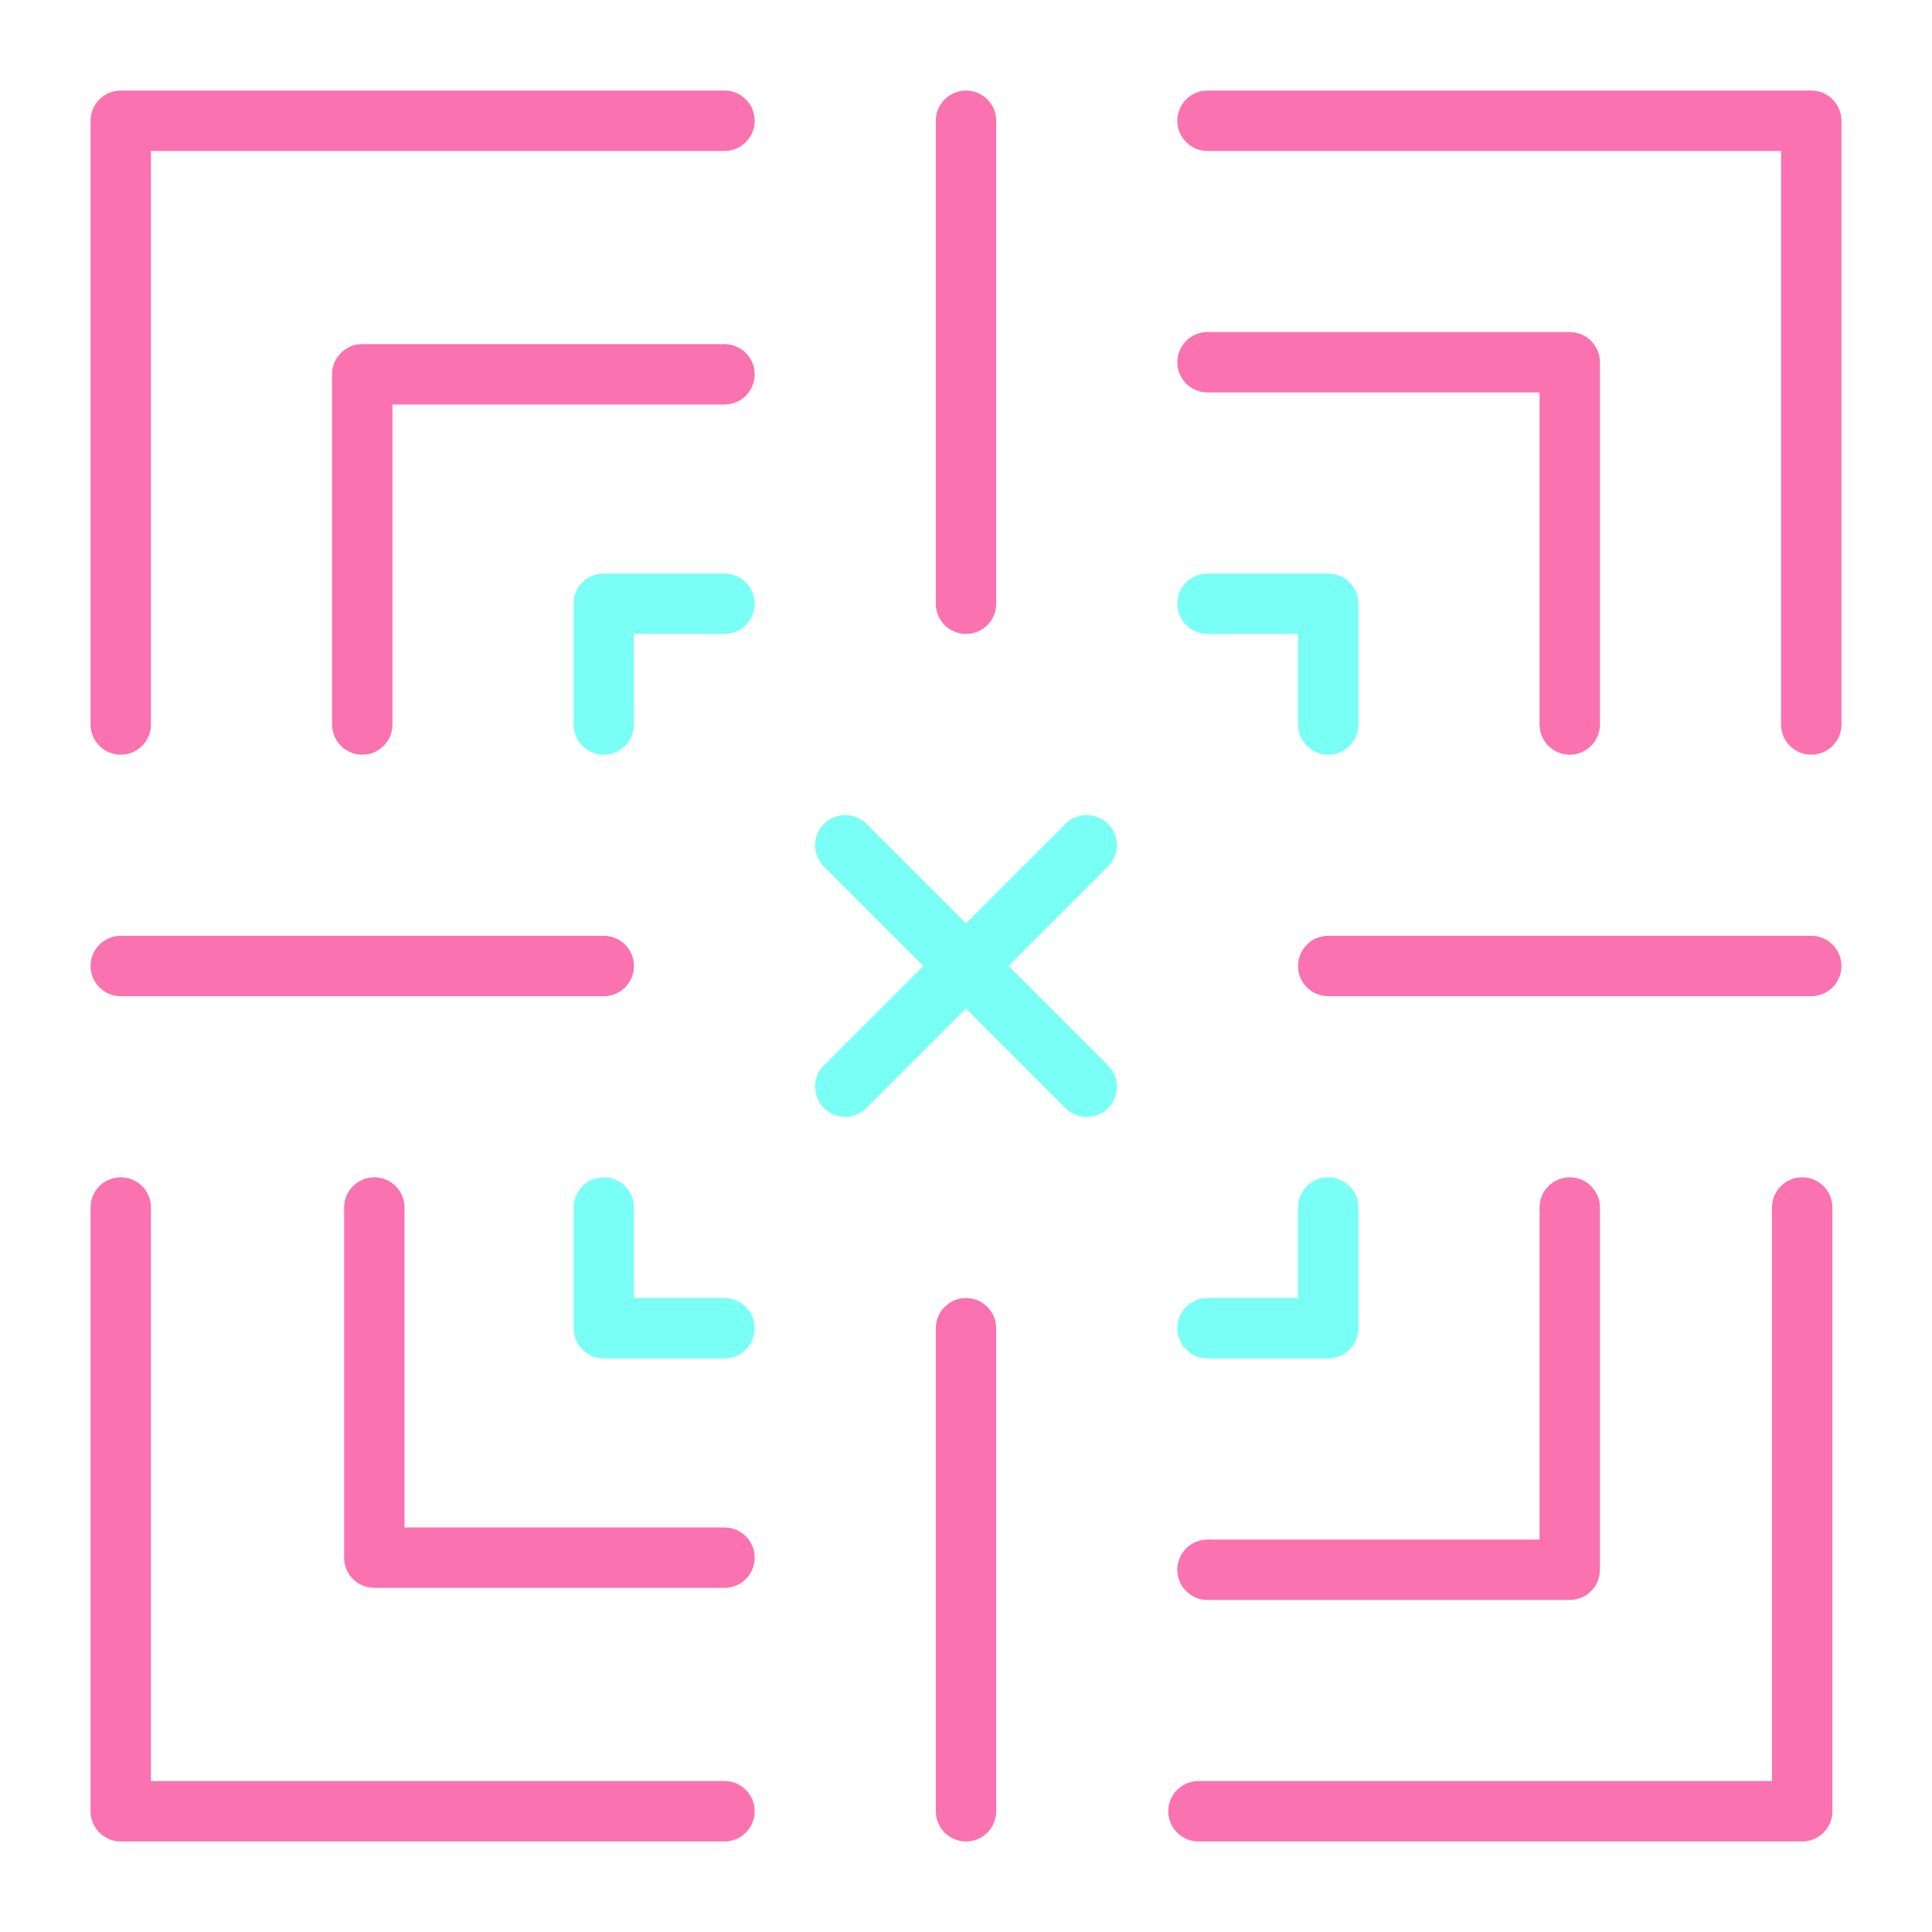
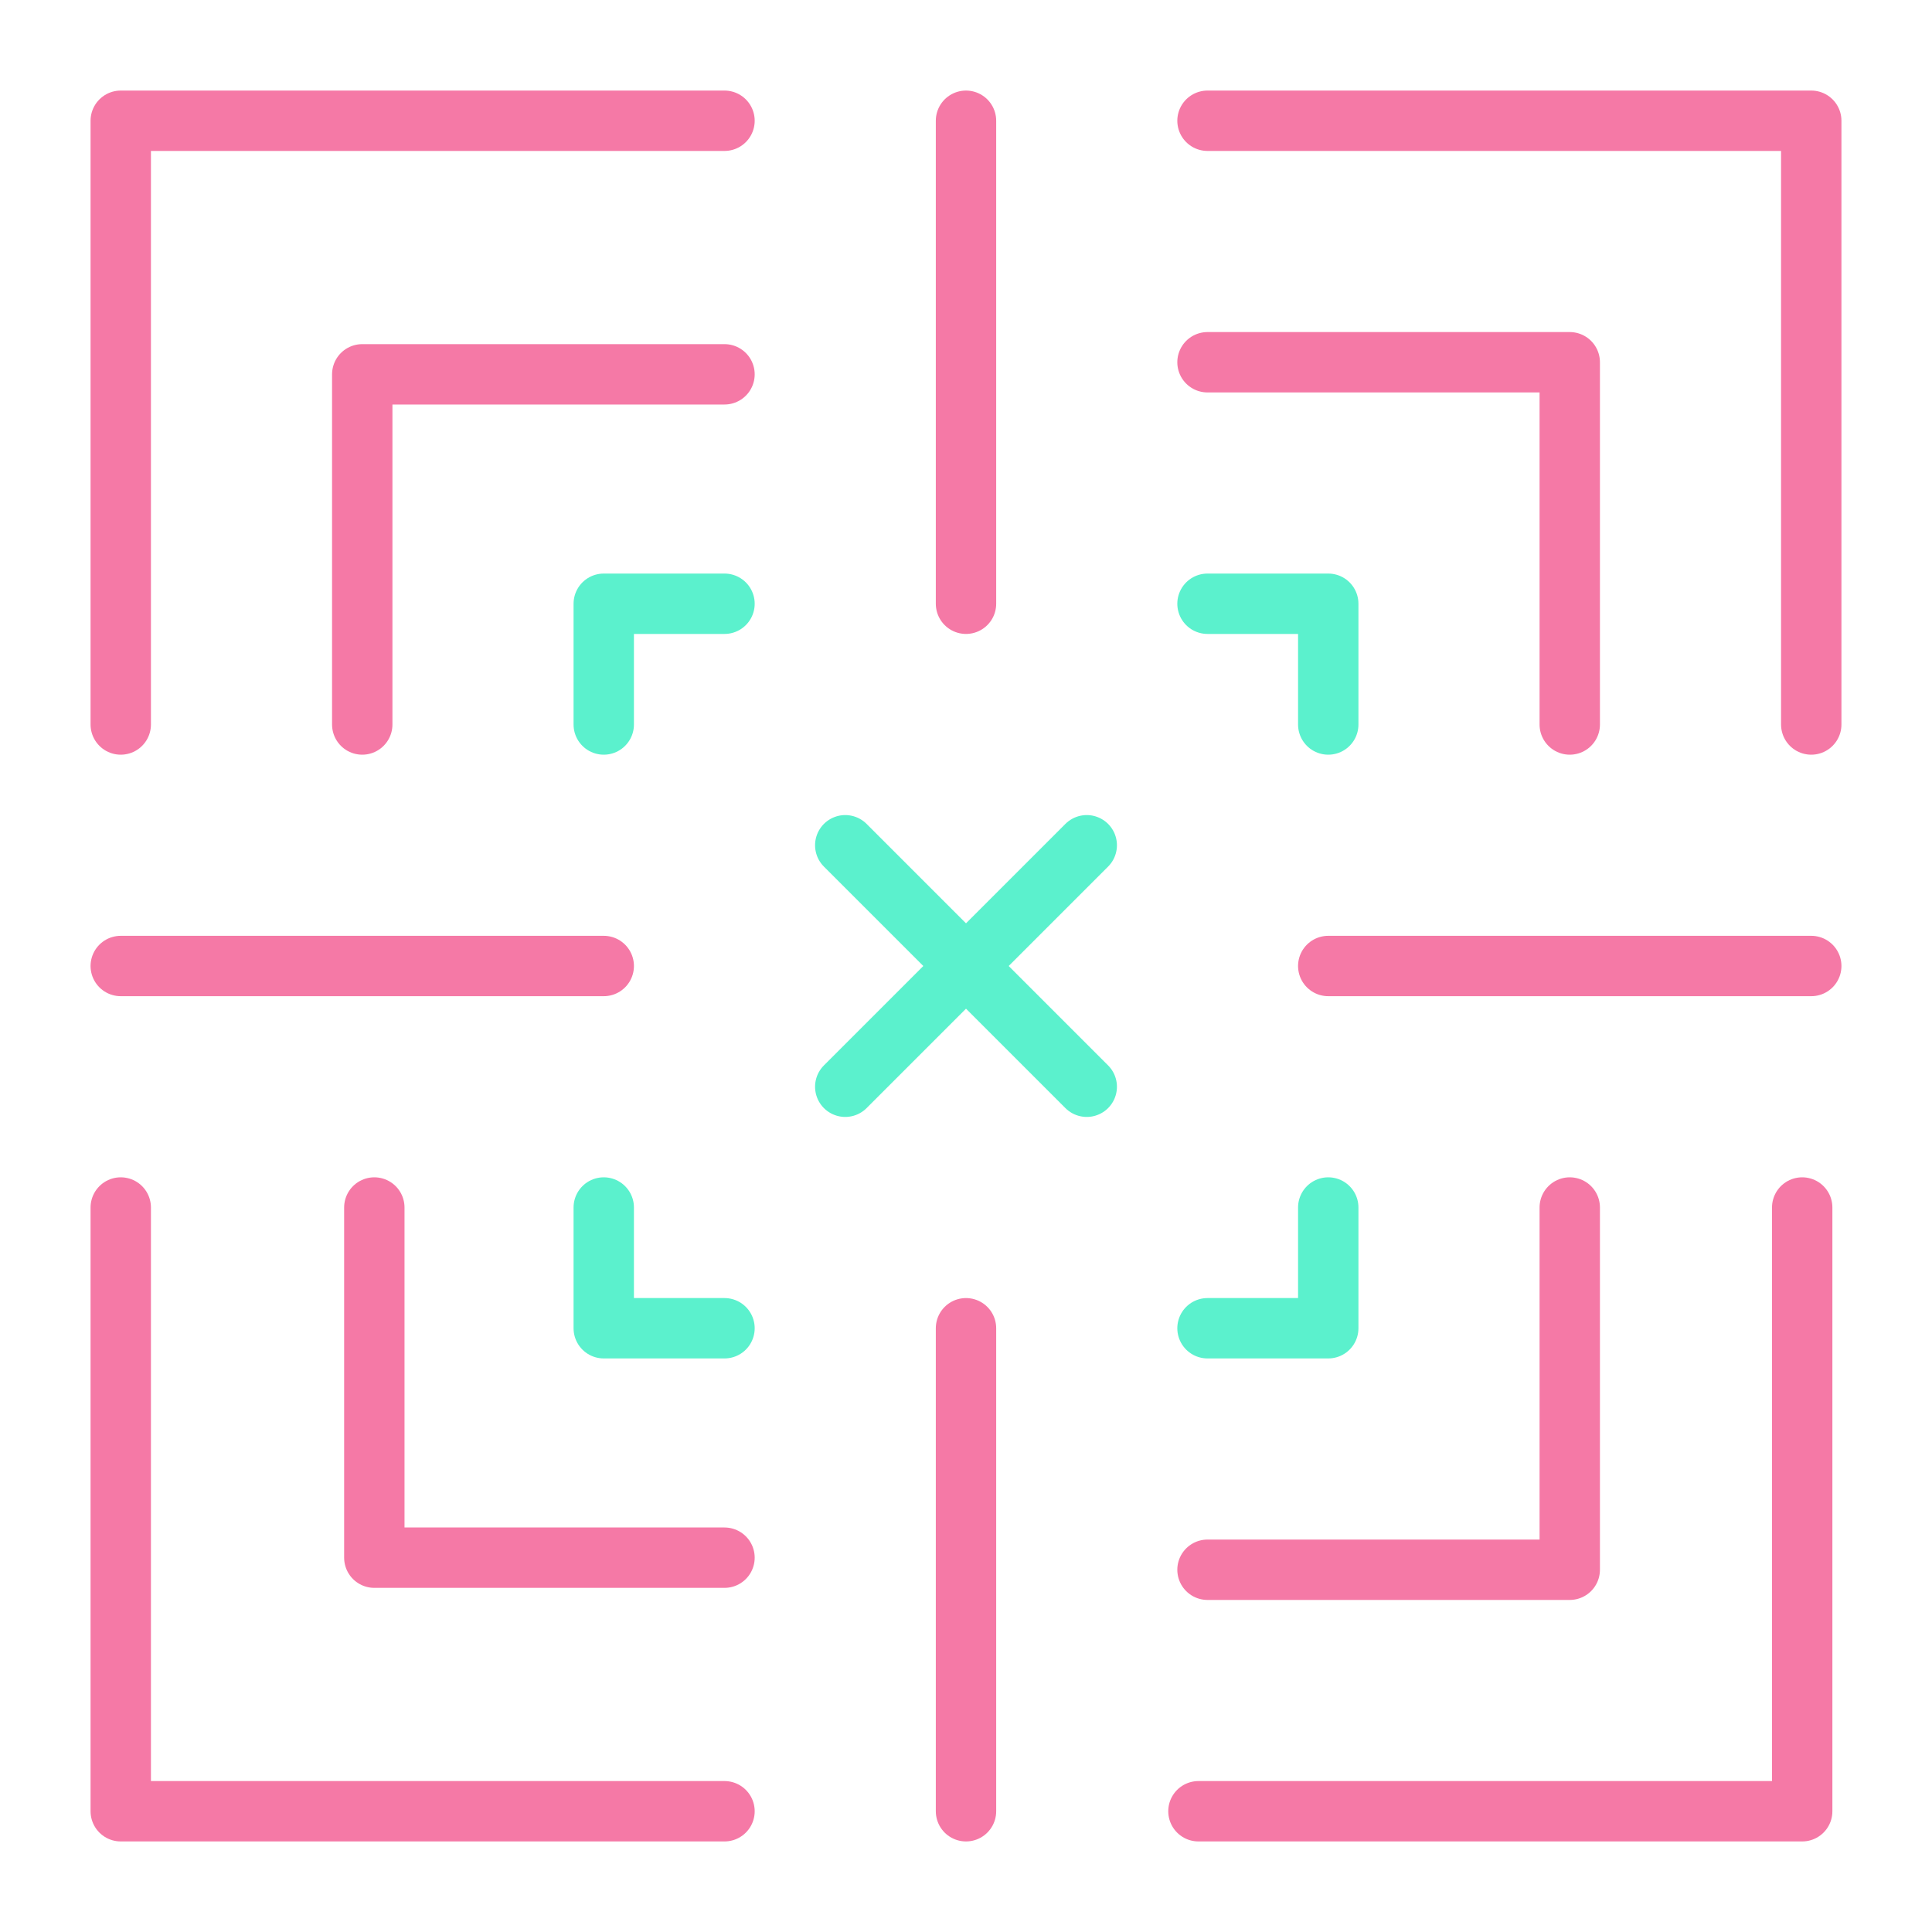
<svg xmlns="http://www.w3.org/2000/svg" width="64" height="64" viewBox="0 0 64 64" fill="none">
-   <path d="M40 44H44V40" stroke="#7AFFF7" stroke-width="2" stroke-miterlimit="10" stroke-linecap="round" stroke-linejoin="round" />
-   <path d="M39.7 60H59.7V40" stroke="#FA72AF" stroke-width="2" stroke-miterlimit="10" stroke-linecap="round" stroke-linejoin="round" />
-   <path d="M40 52H52V40" stroke="#FA72AF" stroke-width="2" stroke-miterlimit="10" stroke-linecap="round" stroke-linejoin="round" />
-   <path d="M24 20H20V24" stroke="#7AFFF7" stroke-width="2" stroke-miterlimit="10" stroke-linecap="round" stroke-linejoin="round" />
-   <path d="M24 4H4V24" stroke="#FA72AF" stroke-width="2" stroke-miterlimit="10" stroke-linecap="round" stroke-linejoin="round" />
-   <path d="M24 12.4H12V24" stroke="#FA72AF" stroke-width="2" stroke-miterlimit="10" stroke-linecap="round" stroke-linejoin="round" />
-   <path d="M44 24V20H40" stroke="#7AFFF7" stroke-width="2" stroke-miterlimit="10" stroke-linecap="round" stroke-linejoin="round" />
-   <path d="M60 24V4H40" stroke="#FA72AF" stroke-width="2" stroke-miterlimit="10" stroke-linecap="round" stroke-linejoin="round" />
-   <path d="M52 24V12H40" stroke="#FA72AF" stroke-width="2" stroke-miterlimit="10" stroke-linecap="round" stroke-linejoin="round" />
-   <path d="M20 40V44H24" stroke="#7AFFF7" stroke-width="2" stroke-miterlimit="10" stroke-linecap="round" stroke-linejoin="round" />
-   <path d="M4 40V60H24" stroke="#FA72AF" stroke-width="2" stroke-miterlimit="10" stroke-linecap="round" stroke-linejoin="round" />
-   <path d="M12.4 40V51.6H24" stroke="#FA72AF" stroke-width="2" stroke-miterlimit="10" stroke-linecap="round" stroke-linejoin="round" />
-   <path d="M32 60V44" stroke="#FA72AF" stroke-width="2" stroke-miterlimit="10" stroke-linecap="round" stroke-linejoin="round" />
-   <path d="M32 20V4" stroke="#FA72AF" stroke-width="2" stroke-miterlimit="10" stroke-linecap="round" stroke-linejoin="round" />
-   <path d="M60 32H44" stroke="#FA72AF" stroke-width="2" stroke-miterlimit="10" stroke-linecap="round" stroke-linejoin="round" />
-   <path d="M20 32H4" stroke="#FA72AF" stroke-width="2" stroke-miterlimit="10" stroke-linecap="round" stroke-linejoin="round" />
-   <path d="M28 28L36 36" stroke="#7AFFF7" stroke-width="2" stroke-miterlimit="10" stroke-linecap="round" stroke-linejoin="round" />
-   <path d="M28 36L36 28" stroke="#7AFFF7" stroke-width="2" stroke-miterlimit="10" stroke-linecap="round" stroke-linejoin="round" />
+   <path d="M40 44H44V40" stroke="#5BF1CD" stroke-width="2" stroke-miterlimit="10" stroke-linecap="round" stroke-linejoin="round" />
+   <path d="M39.7 60H59.7V40" stroke="#F579A6" stroke-width="2" stroke-miterlimit="10" stroke-linecap="round" stroke-linejoin="round" />
+   <path d="M40 52H52V40" stroke="#F579A6" stroke-width="2" stroke-miterlimit="10" stroke-linecap="round" stroke-linejoin="round" />
+   <path d="M24 20H20V24" stroke="#5BF1CD" stroke-width="2" stroke-miterlimit="10" stroke-linecap="round" stroke-linejoin="round" />
+   <path d="M24 4H4V24" stroke="#F579A6" stroke-width="2" stroke-miterlimit="10" stroke-linecap="round" stroke-linejoin="round" />
+   <path d="M24 12.4H12V24" stroke="#F579A6" stroke-width="2" stroke-miterlimit="10" stroke-linecap="round" stroke-linejoin="round" />
+   <path d="M44 24V20H40" stroke="#5BF1CD" stroke-width="2" stroke-miterlimit="10" stroke-linecap="round" stroke-linejoin="round" />
+   <path d="M60 24V4H40" stroke="#F579A6" stroke-width="2" stroke-miterlimit="10" stroke-linecap="round" stroke-linejoin="round" />
+   <path d="M52 24V12H40" stroke="#F579A6" stroke-width="2" stroke-miterlimit="10" stroke-linecap="round" stroke-linejoin="round" />
+   <path d="M20 40V44H24" stroke="#5BF1CD" stroke-width="2" stroke-miterlimit="10" stroke-linecap="round" stroke-linejoin="round" />
+   <path d="M4 40V60H24" stroke="#F579A6" stroke-width="2" stroke-miterlimit="10" stroke-linecap="round" stroke-linejoin="round" />
+   <path d="M12.4 40V51.6H24" stroke="#F579A6" stroke-width="2" stroke-miterlimit="10" stroke-linecap="round" stroke-linejoin="round" />
+   <path d="M32 60V44" stroke="#F579A6" stroke-width="2" stroke-miterlimit="10" stroke-linecap="round" stroke-linejoin="round" />
+   <path d="M32 20V4" stroke="#F579A6" stroke-width="2" stroke-miterlimit="10" stroke-linecap="round" stroke-linejoin="round" />
+   <path d="M60 32H44" stroke="#F579A6" stroke-width="2" stroke-miterlimit="10" stroke-linecap="round" stroke-linejoin="round" />
+   <path d="M20 32H4" stroke="#F579A6" stroke-width="2" stroke-miterlimit="10" stroke-linecap="round" stroke-linejoin="round" />
+   <path d="M28 28L36 36" stroke="#5BF1CD" stroke-width="2" stroke-miterlimit="10" stroke-linecap="round" stroke-linejoin="round" />
+   <path d="M28 36L36 28" stroke="#5BF1CD" stroke-width="2" stroke-miterlimit="10" stroke-linecap="round" stroke-linejoin="round" />
</svg>
